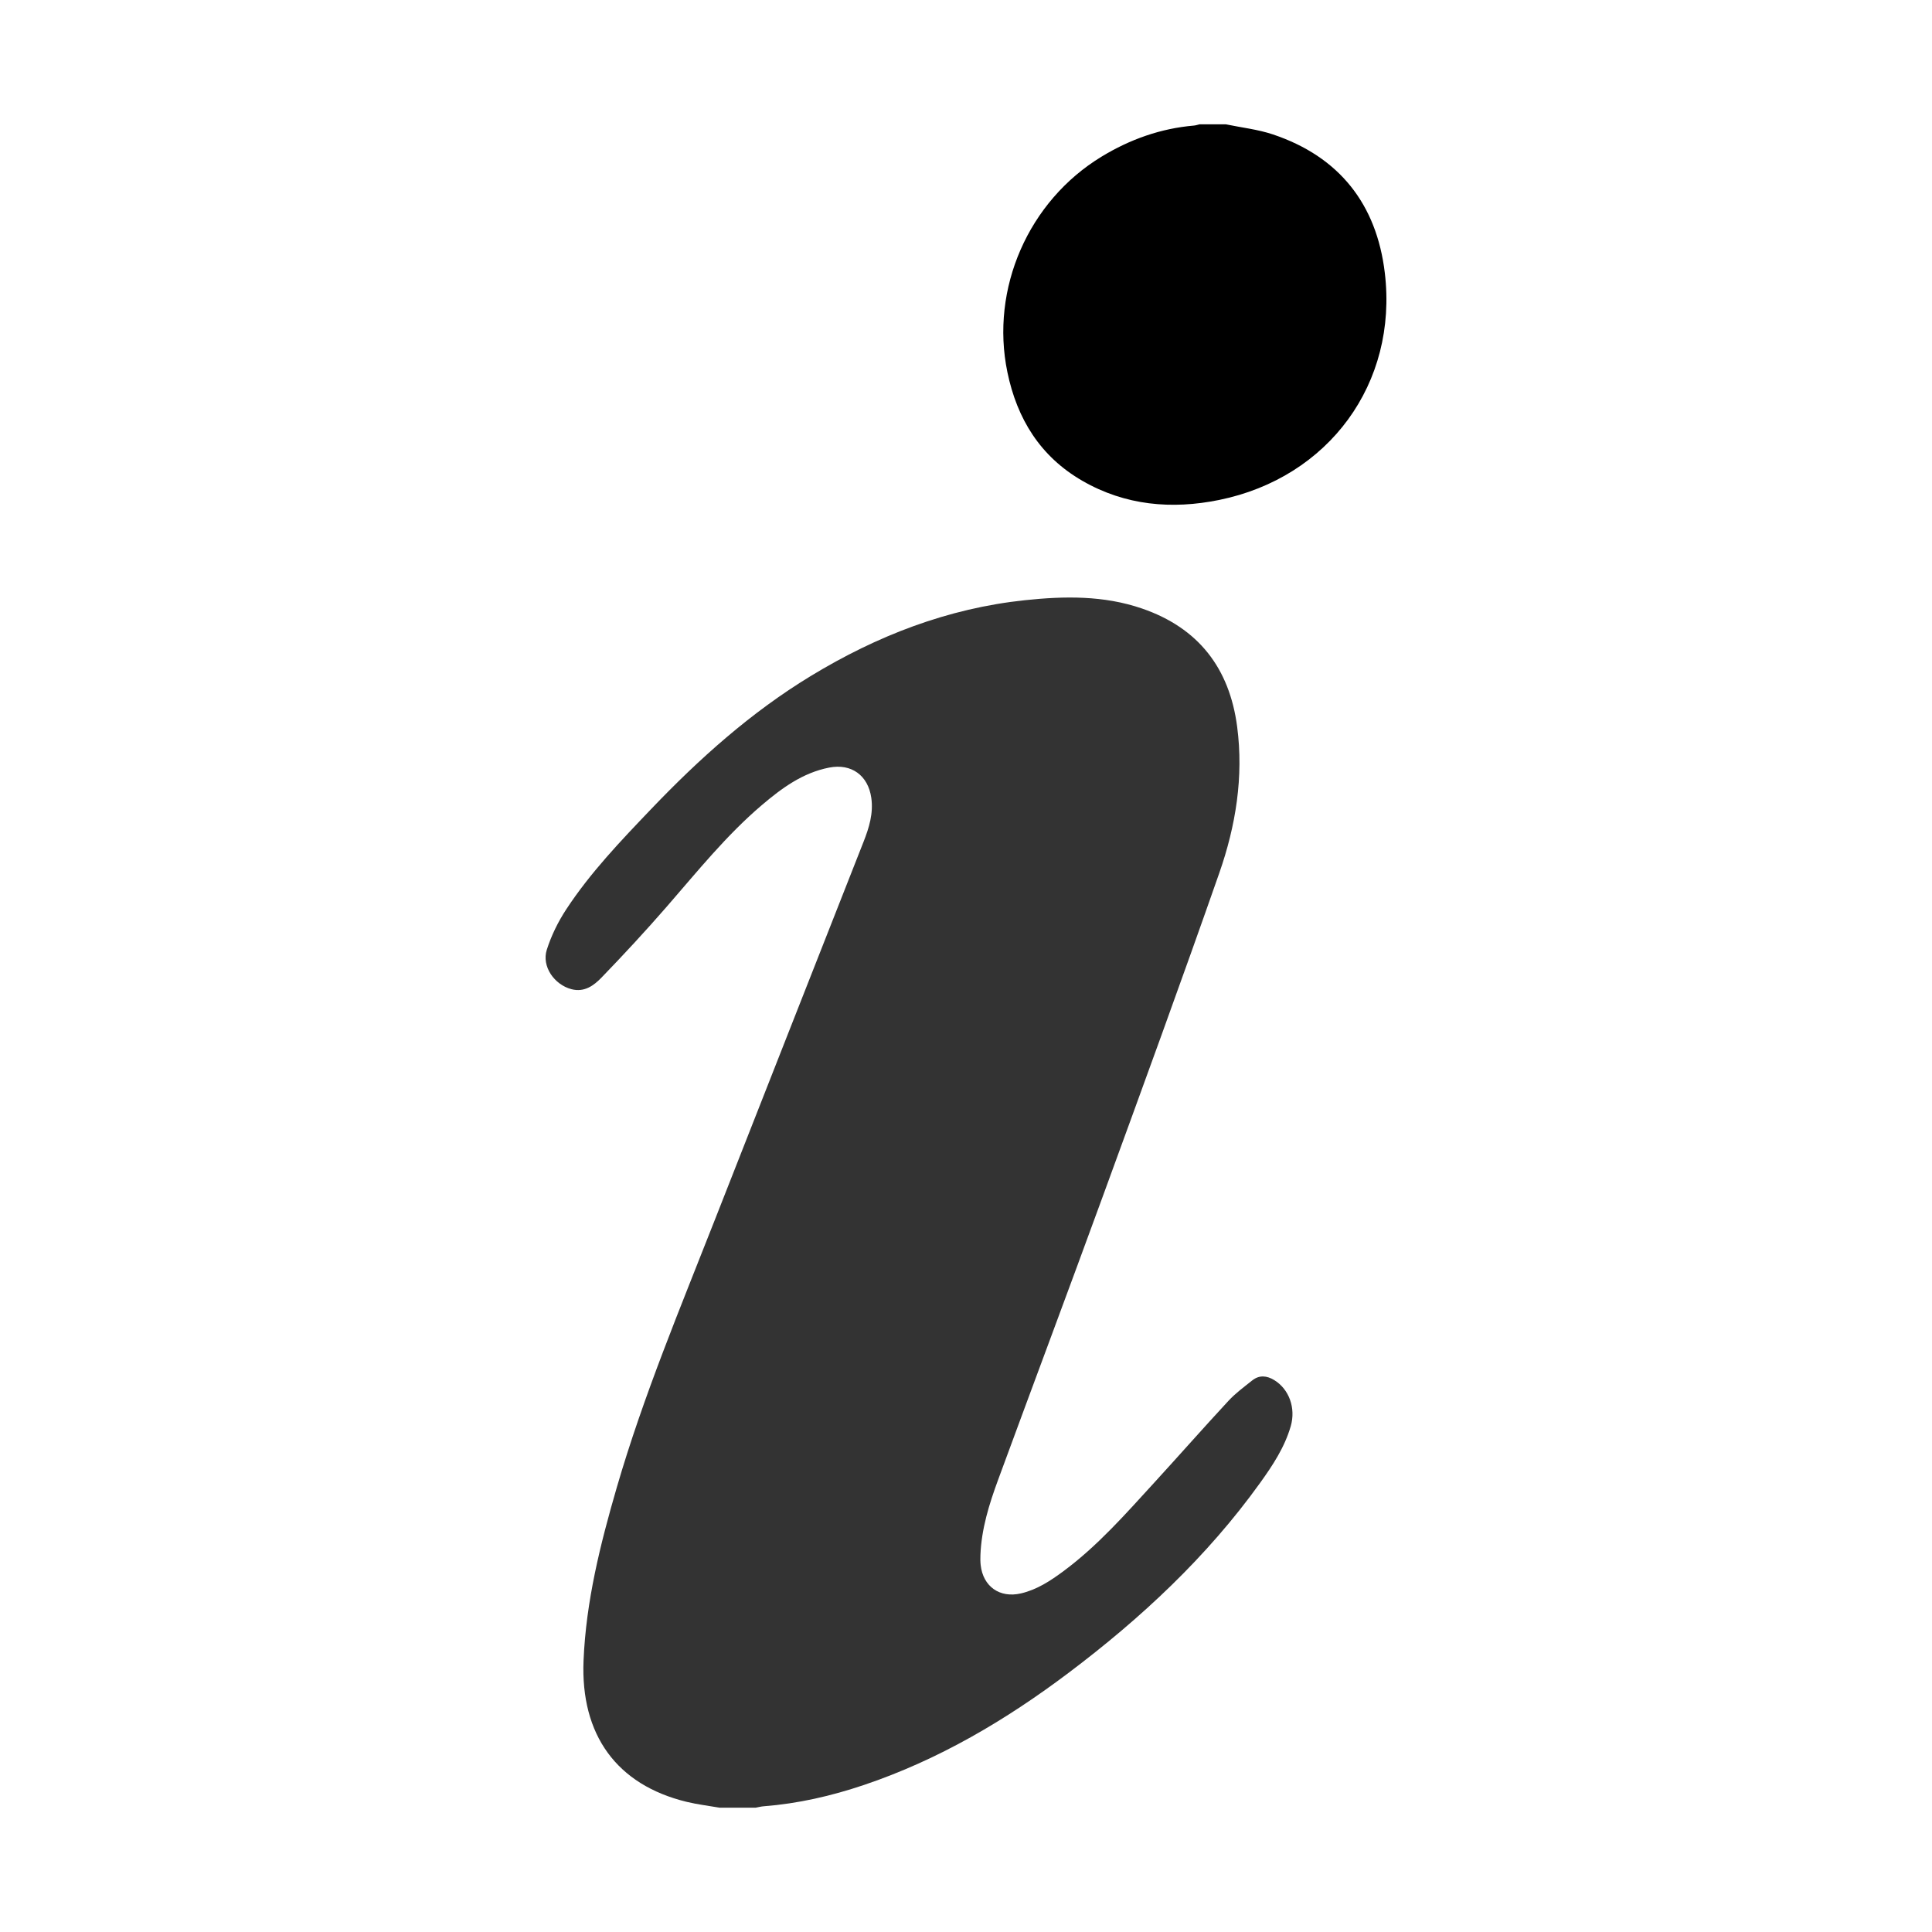
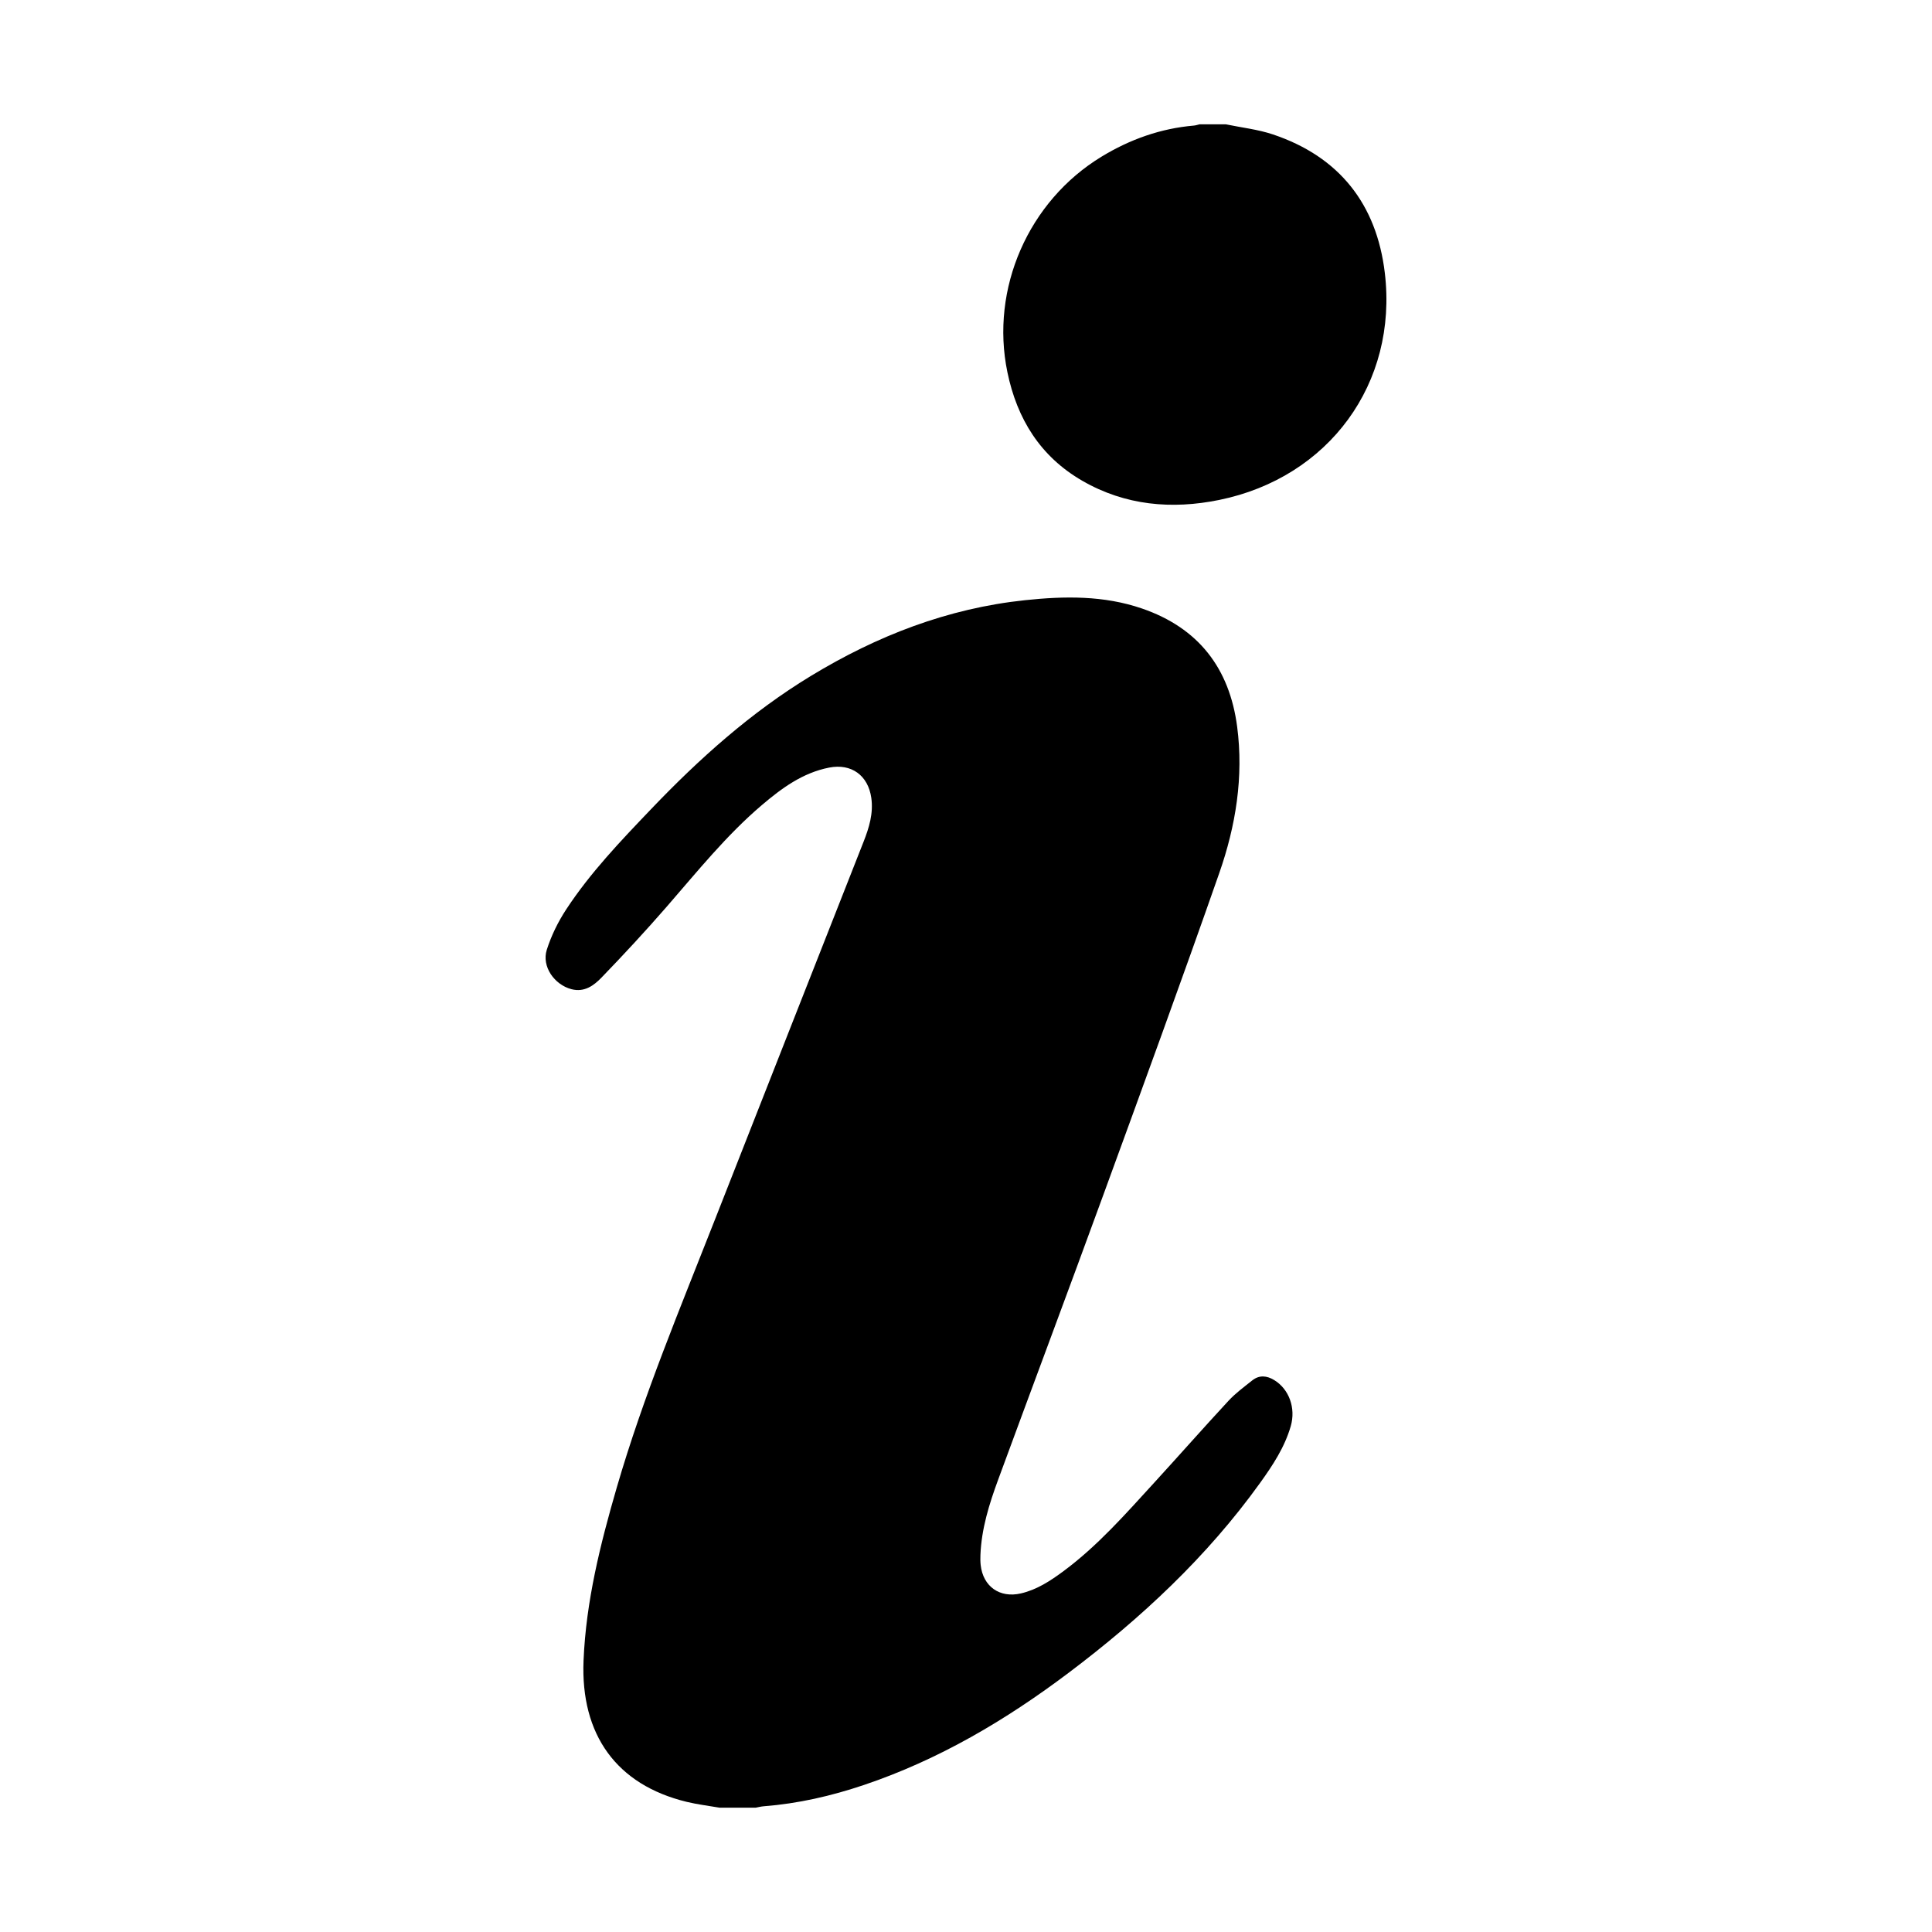
<svg xmlns="http://www.w3.org/2000/svg" t="1494934836808" class="icon" style="" viewBox="0 0 1024 1024" version="1.1" p-id="2507" width="200" height="200">
  <defs>
    <style type="text/css" />
  </defs>
-   <path fill="#333333" d="M381.363 958.107c-5.821-1.014-11.72-1.706-17.449-3.098-37.061-9.005-56.266-35.457-54.62-74.927 1.311-31.413 8.872-61.608 17.587-91.613 14.139-48.681 33.749-95.349 52.203-142.44 26.125-66.673 52.459-133.267 78.637-199.92 2.922-7.434 5.263-15.002 4.081-23.26-1.691-11.833-10.513-18.315-22.316-16.012-14.053 2.743-25.166 10.92-35.706 19.892-18.77 15.979-34.159 35.152-50.26 53.669-11.223 12.91-22.858 25.484-34.75 37.782-4.039 4.178-9.034 7.891-15.864 6.116-9.097-2.366-15.918-12.066-13.092-20.922 2.384-7.476 5.978-14.807 10.292-21.38 12.796-19.501 28.902-36.304 44.954-53.113 25.56-26.764 52.946-51.31 84.725-70.618 35.036-21.286 72.468-35.815 113.462-40.148 20.895-2.208 41.731-2.568 62.015 4.402 29.963 10.295 46.385 31.625 50.454 62.639 3.49 26.601-0.738 52.6-9.466 77.551-20.006 57.186-40.827 114.09-61.603 171.005-18.343 50.242-37.132 100.318-55.593 150.517-4.759 12.938-8.881 26.094-9.41 40.053-0.065 1.735-0.058 3.491 0.132 5.213 1.261 11.417 10.116 17.646 21.329 15.046 8.549-1.981 15.692-6.707 22.583-11.814 18.091-13.409 32.859-30.258 47.951-46.748 13.234-14.457 26.184-29.176 39.507-43.55 3.716-4.008 8.223-7.312 12.522-10.745 3.764-3.005 7.763-2.618 11.737-0.184 7.809 4.783 11.498 14.77 8.715 24.416-3.23 11.191-9.592 20.801-16.273 30.097-28.148 39.165-63.037 71.645-101.348 100.53-33.291 25.1-68.909 46.169-108.677 59.558-17.246 5.808-34.86 9.855-53.043 11.265-1.428 0.111-2.831 0.489-4.247 0.742C394.141 958.107 387.752 958.107 381.363 958.107z" p-id="2508" />
+   <path d="M381.363 958.107c-5.821-1.014-11.72-1.706-17.449-3.098-37.061-9.005-56.266-35.457-54.62-74.927 1.311-31.413 8.872-61.608 17.587-91.613 14.139-48.681 33.749-95.349 52.203-142.44 26.125-66.673 52.459-133.267 78.637-199.92 2.922-7.434 5.263-15.002 4.081-23.26-1.691-11.833-10.513-18.315-22.316-16.012-14.053 2.743-25.166 10.92-35.706 19.892-18.77 15.979-34.159 35.152-50.26 53.669-11.223 12.91-22.858 25.484-34.75 37.782-4.039 4.178-9.034 7.891-15.864 6.116-9.097-2.366-15.918-12.066-13.092-20.922 2.384-7.476 5.978-14.807 10.292-21.38 12.796-19.501 28.902-36.304 44.954-53.113 25.56-26.764 52.946-51.31 84.725-70.618 35.036-21.286 72.468-35.815 113.462-40.148 20.895-2.208 41.731-2.568 62.015 4.402 29.963 10.295 46.385 31.625 50.454 62.639 3.49 26.601-0.738 52.6-9.466 77.551-20.006 57.186-40.827 114.09-61.603 171.005-18.343 50.242-37.132 100.318-55.593 150.517-4.759 12.938-8.881 26.094-9.41 40.053-0.065 1.735-0.058 3.491 0.132 5.213 1.261 11.417 10.116 17.646 21.329 15.046 8.549-1.981 15.692-6.707 22.583-11.814 18.091-13.409 32.859-30.258 47.951-46.748 13.234-14.457 26.184-29.176 39.507-43.55 3.716-4.008 8.223-7.312 12.522-10.745 3.764-3.005 7.763-2.618 11.737-0.184 7.809 4.783 11.498 14.77 8.715 24.416-3.23 11.191-9.592 20.801-16.273 30.097-28.148 39.165-63.037 71.645-101.348 100.53-33.291 25.1-68.909 46.169-108.677 59.558-17.246 5.808-34.86 9.855-53.043 11.265-1.428 0.111-2.831 0.489-4.247 0.742C394.141 958.107 387.752 958.107 381.363 958.107z" p-id="2508" />
  <path d="M649.724 65.893c8.346 1.743 16.967 2.676 24.996 5.369 35.194 11.806 54.915 37.017 59.258 73.354 6.998 58.549-29.637 108.532-87.822 120.375-25.108 5.112-49.769 2.96-72.501-10.163-22.279-12.861-34.595-32.792-39.719-57.585-9.16-44.316 11.179-90.674 49.905-114.212 15.132-9.198 31.324-14.956 48.993-16.48 0.996-0.086 1.967-0.433 2.948-0.659C640.429 65.893 645.076 65.893 649.724 65.893z" p-id="2509" />
</svg>
